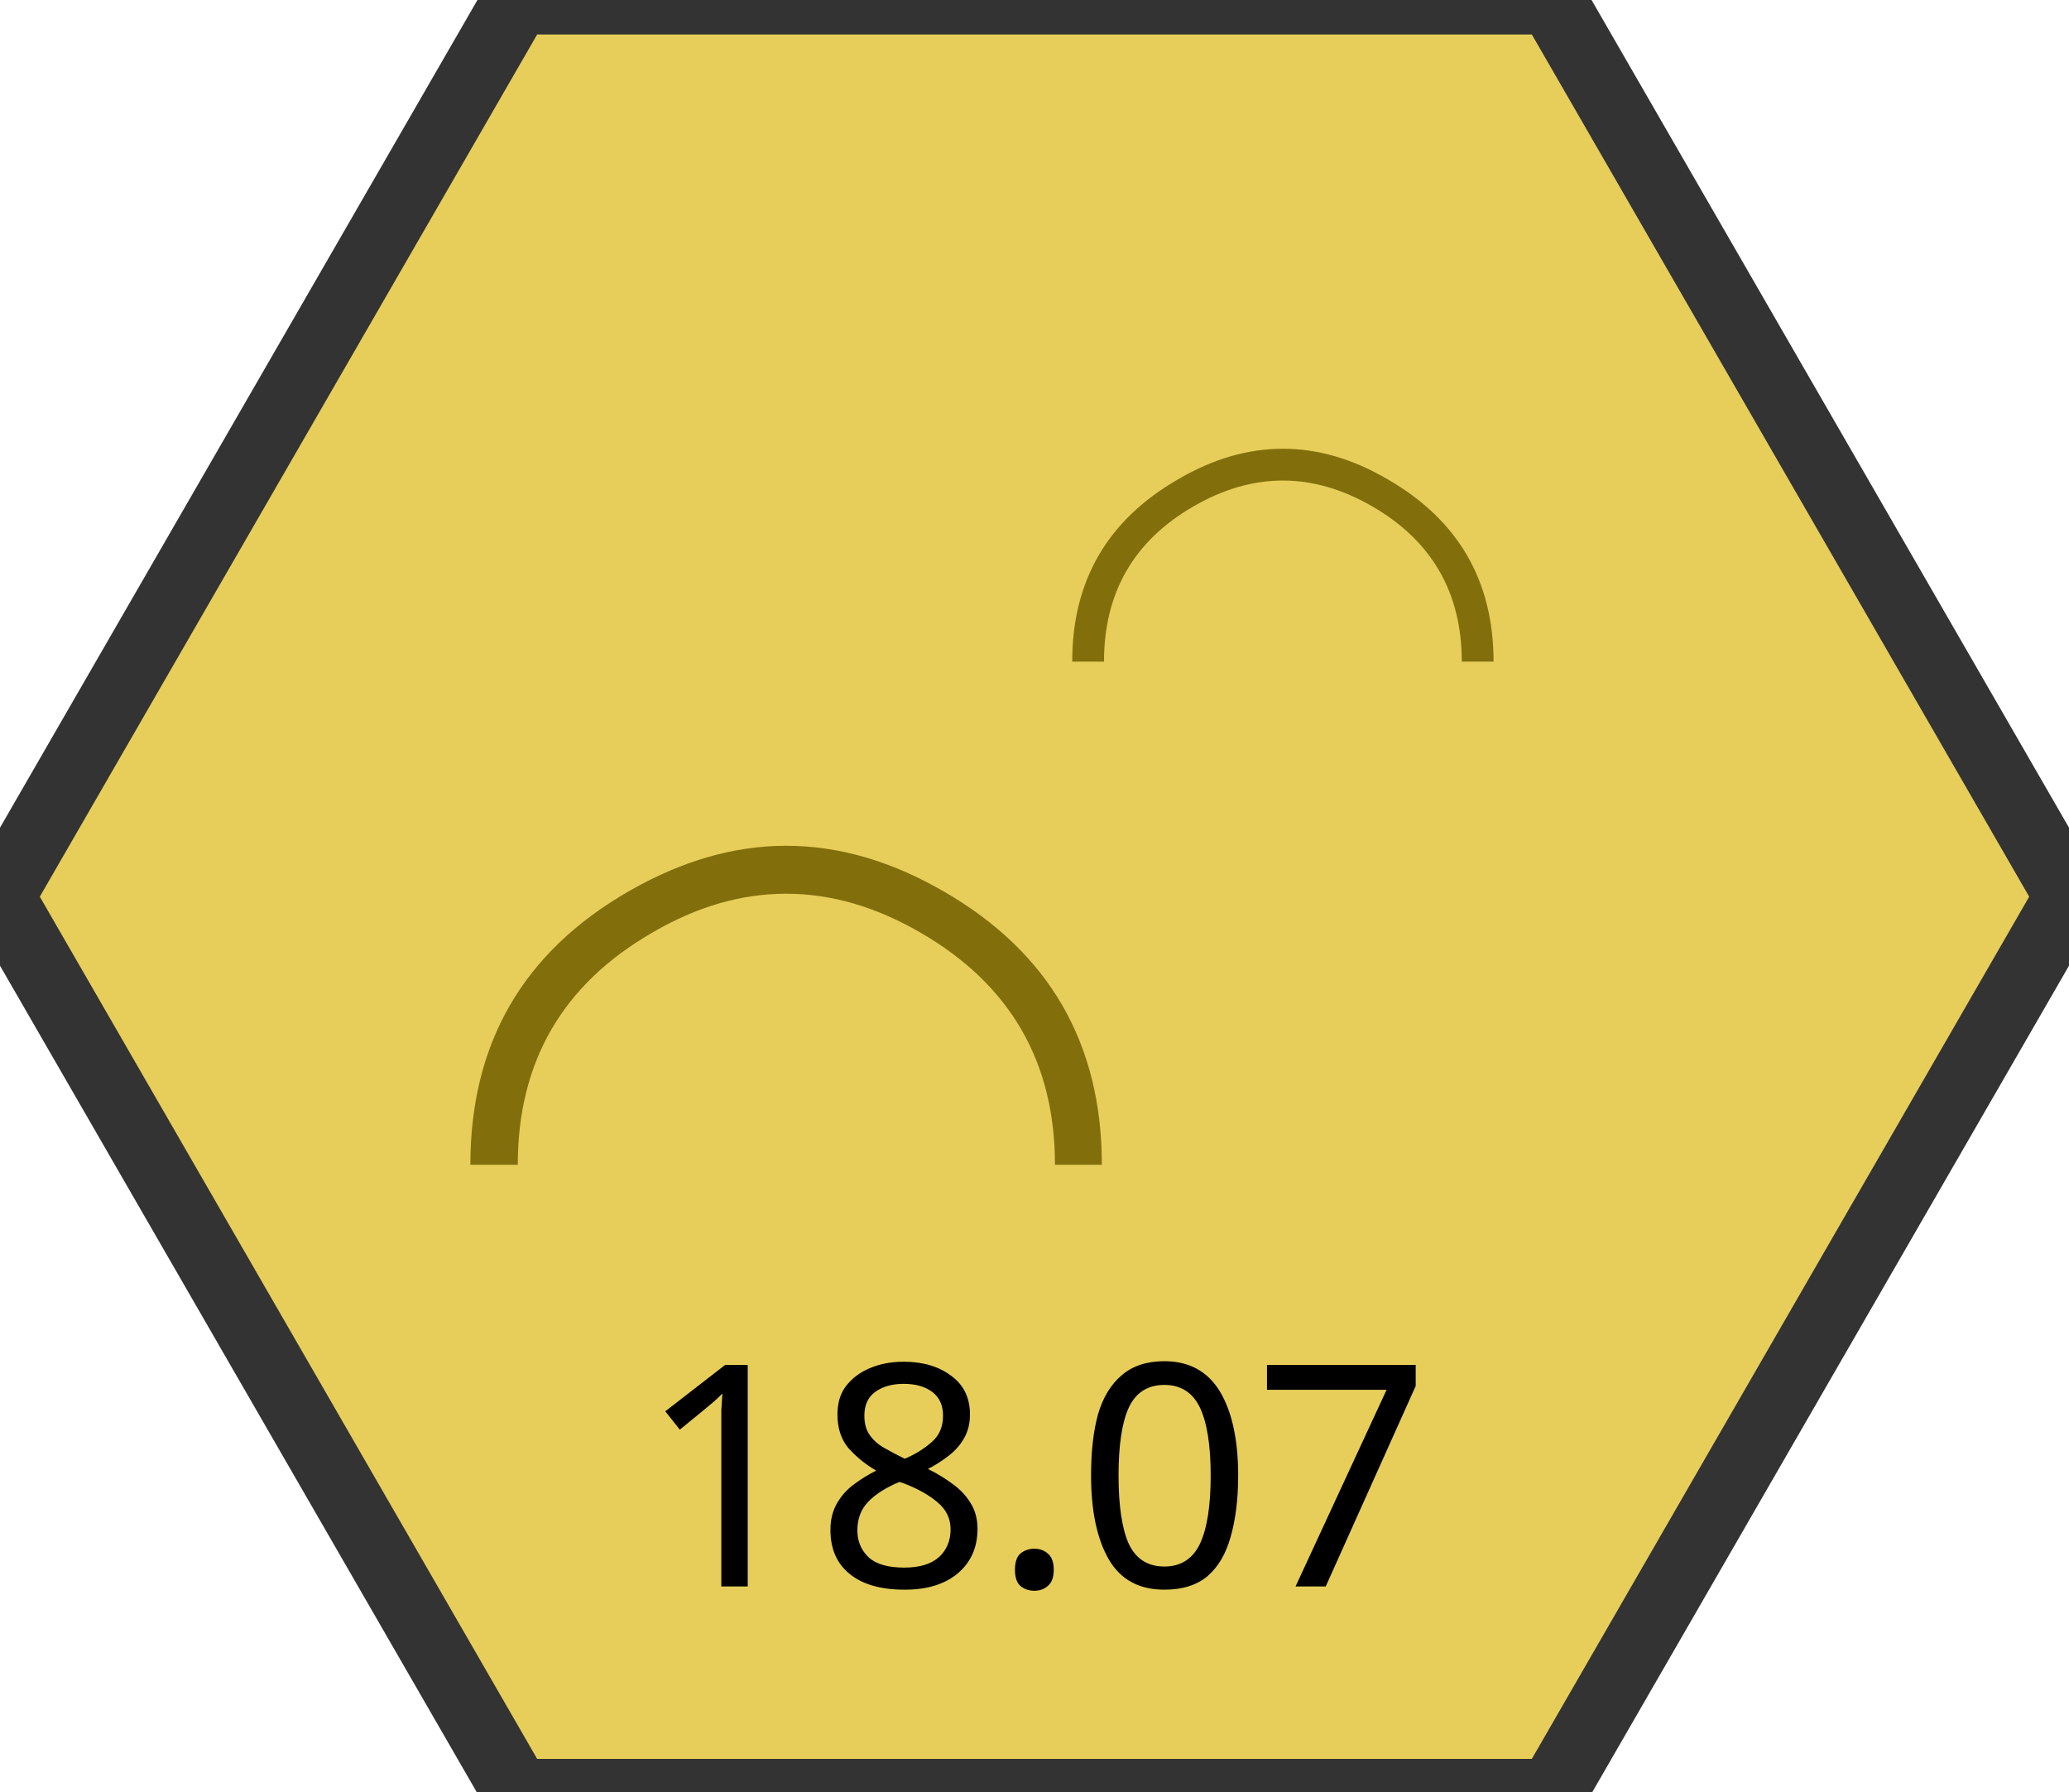
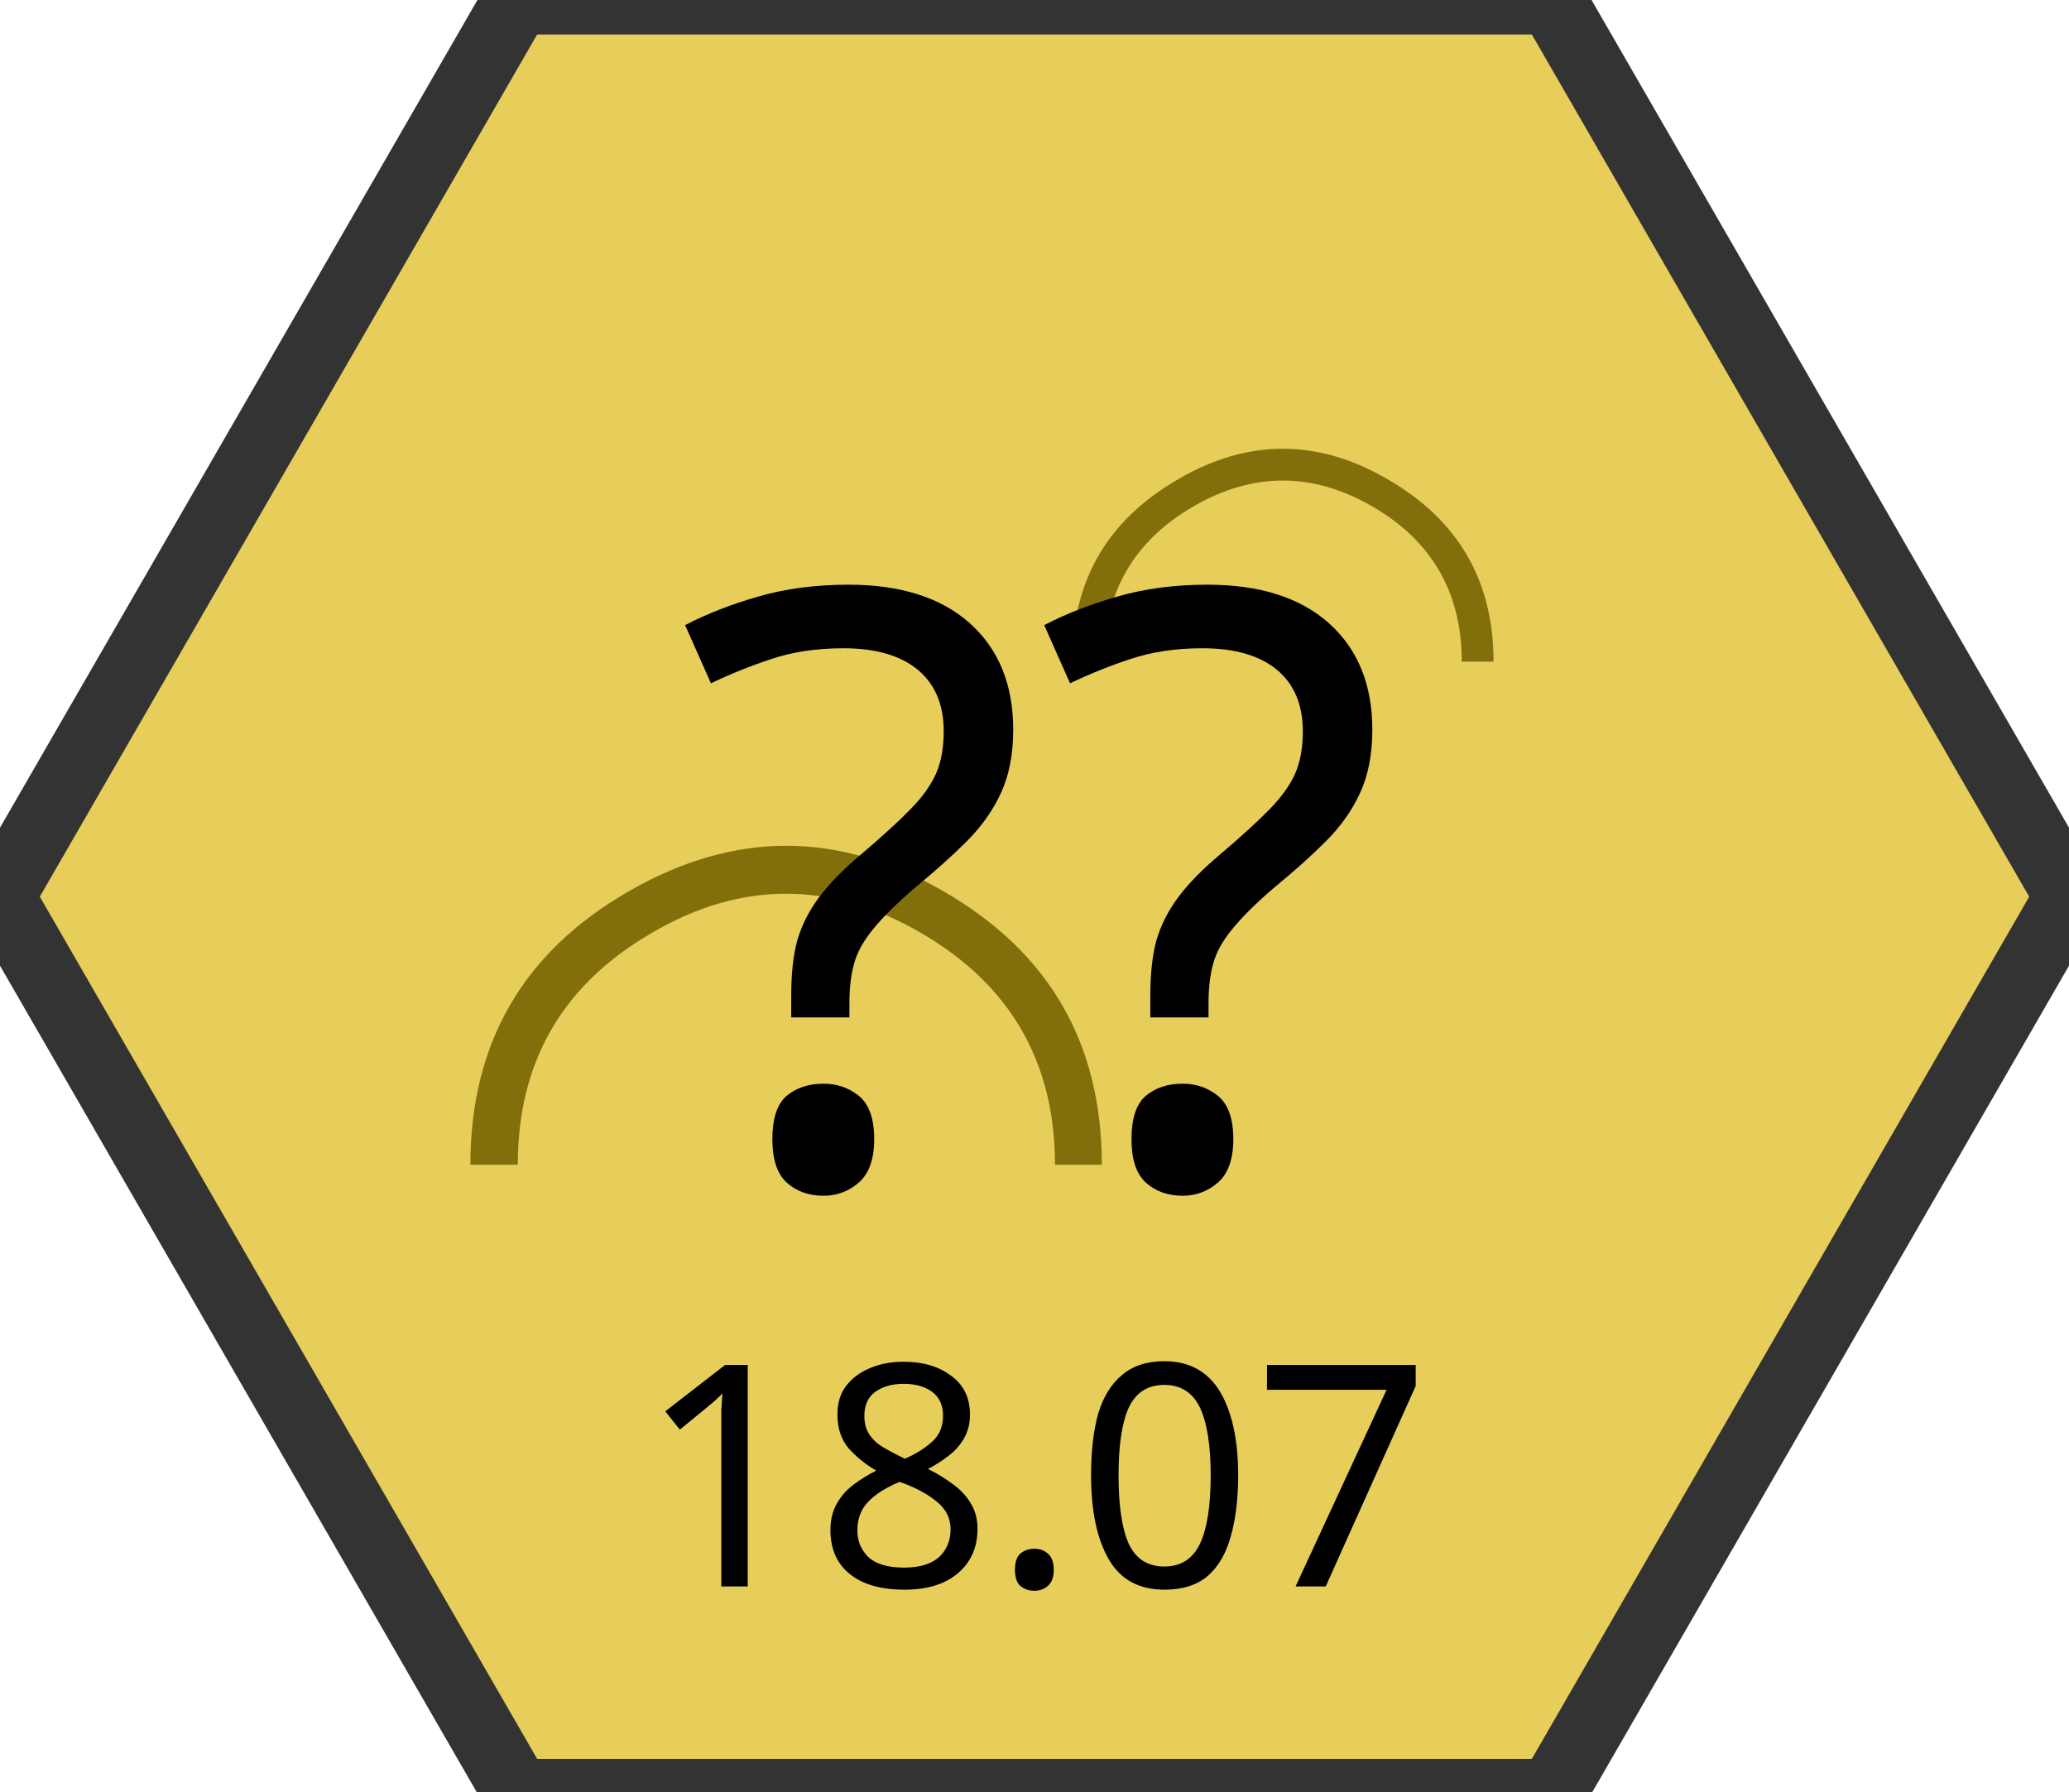
<svg xmlns="http://www.w3.org/2000/svg" xmlns:xlink="http://www.w3.org/1999/xlink" width="60.00" height="51.96" viewBox="0 0 60.00 51.96">
  <a xlink:href="/wiki/18-07/">
    <polygon points="15.0,0.0 45.0,0.0 60.0,26.0 45.0,52.0 15.0,52.0 0.0,26.0" fill="#e7ce5a" stroke="#333333" stroke-width="2" />
    <text x="22.8" y="33.2" text-anchor="middle" dominant-baseline="middle" font-size="24" font-family="system-ui, sans-serif" fill="#826f0c">◠︎</text>
    <text x="37.2" y="18.8" text-anchor="middle" dominant-baseline="middle" font-size="16.0" font-family="system-ui, sans-serif" fill="#826f0c">◠︎</text>
+     <text x="30.0" y="26.0" text-anchor="middle" dominant-baseline="middle" font-size="24" font-family="system-ui, sans-serif" fill="#000000">??︎</text>
    <text x="30.0" y="46.0" text-anchor="middle" dominant-baseline="alphabetic" font-size="9" font-family="system-ui, sans-serif">18.07</text>
  </a>
</svg>
